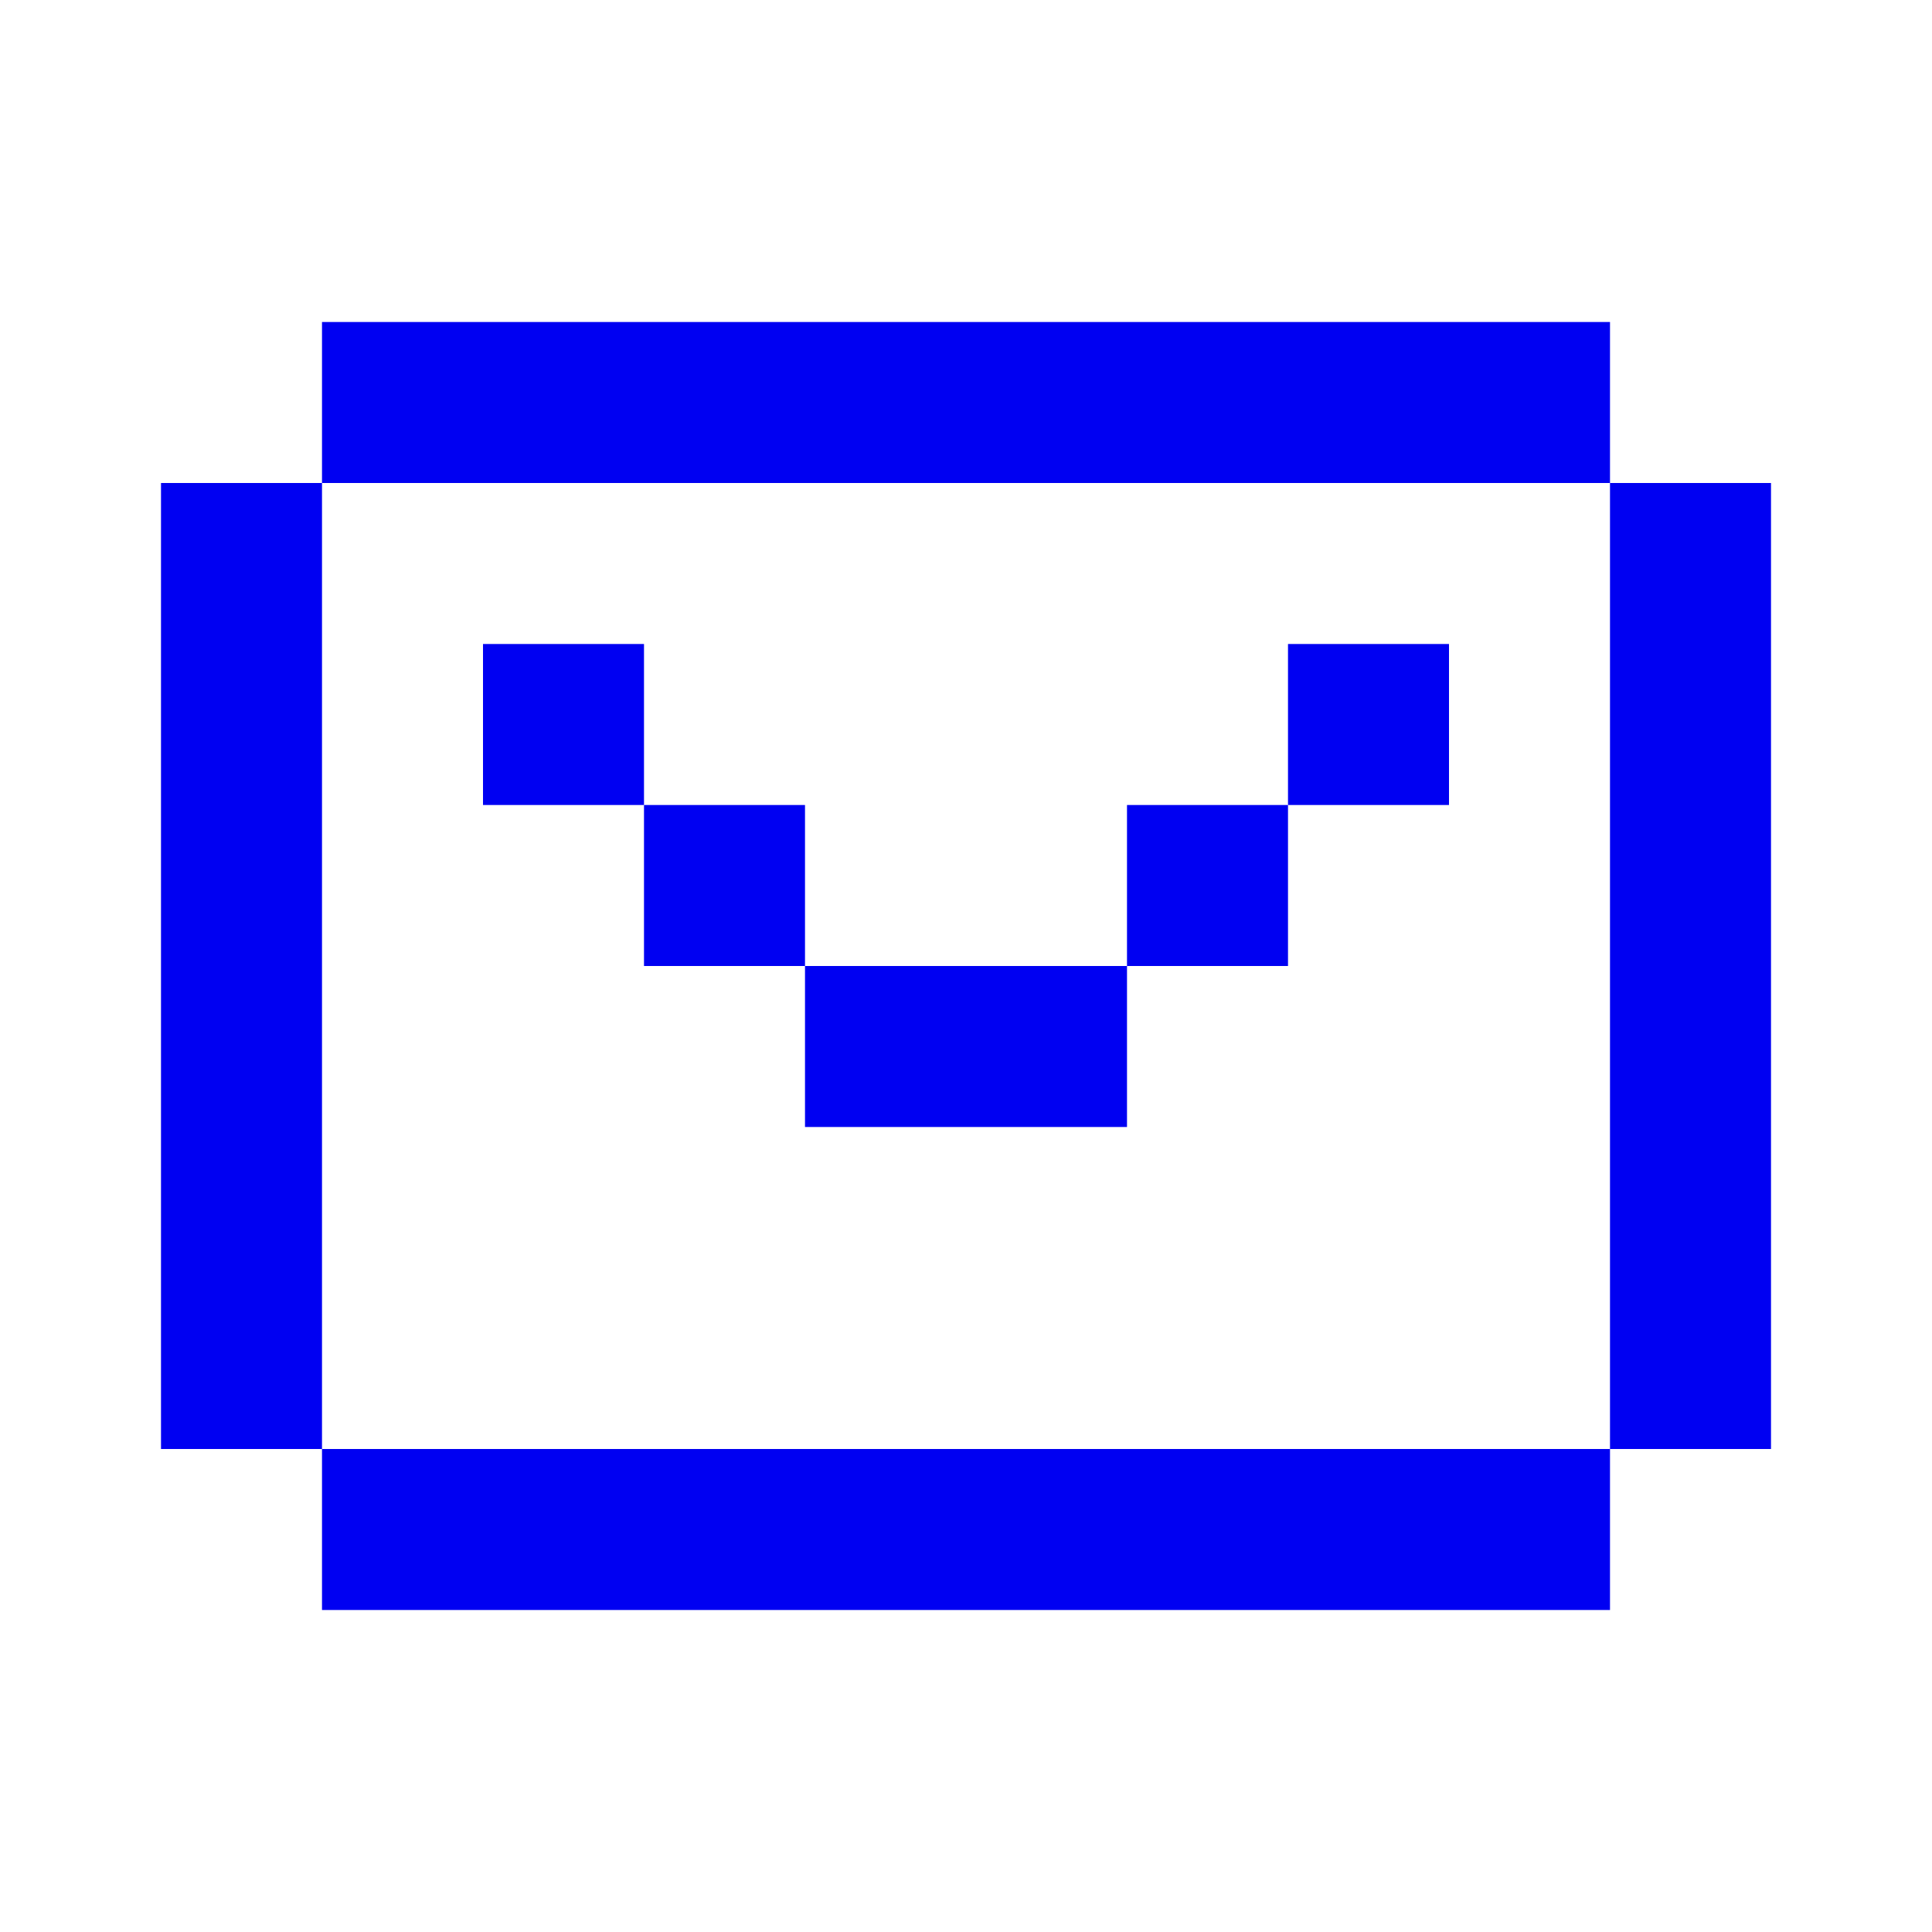
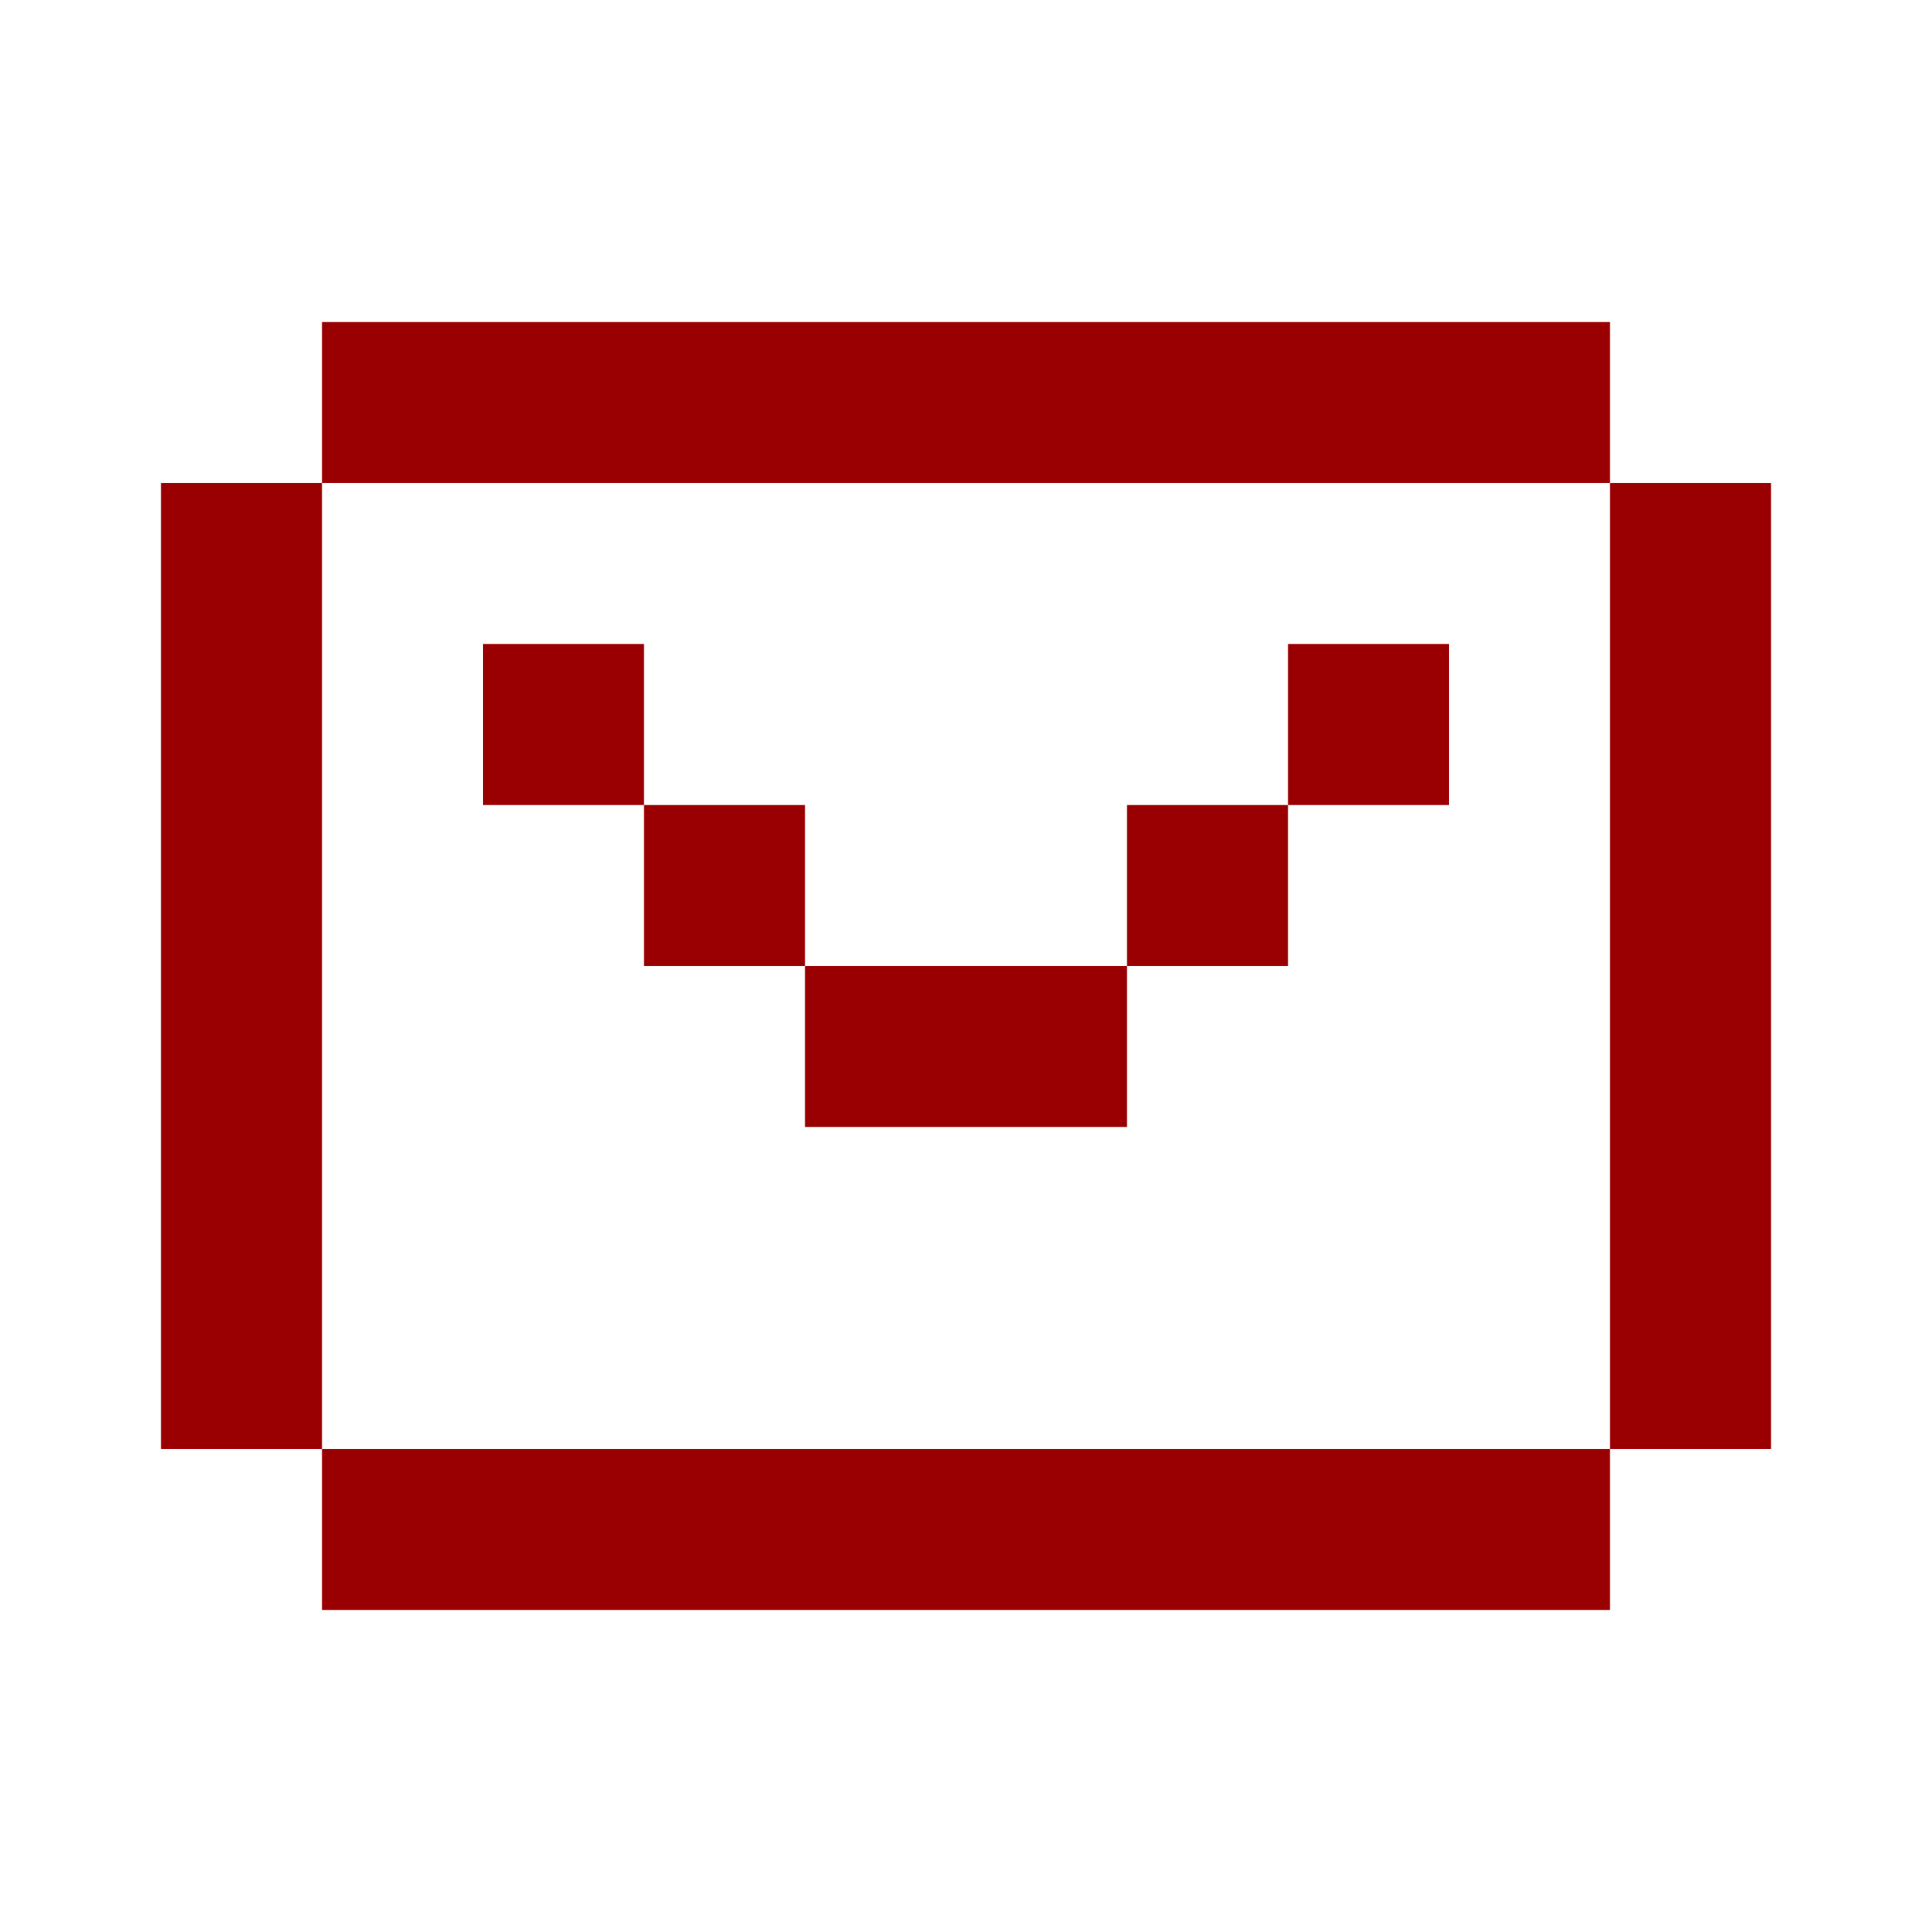
<svg xmlns="http://www.w3.org/2000/svg" preserveAspectRatio="none" overflow="visible" style="display: block;" width="24" height="24" viewBox="0 0 24 24" fill="none">
  <g id="mail">
    <g id="Icon">
-       <path d="M6 8H8V10H6V8Z" fill="#0000F2" />
-       <path d="M8 10L10 10V12H8L8 10Z" fill="#0000F2" />
-       <path d="M18 8H16V10H18V8Z" fill="#0000F2" />
-       <path d="M16 10L14 10V12H16L16 10Z" fill="#0000F2" />
-       <path d="M10 12H14L14 14H10L10 12Z" fill="#0000F2" />
-       <path d="M2 6H4V18H2V6Z" fill="#0000F2" />
-       <path d="M20 6H22V18H20V6Z" fill="#0000F2" />
-       <path d="M4 4H20L20 6H4V4Z" fill="#0000F2" />
-       <path d="M4 18H20L20 20H4V18Z" fill="#0000F2" />
+       <path d="M6 8H8V10H6V8Z" fill="#9a0002" />
+       <path d="M8 10L10 10V12H8L8 10Z" fill="#9a0002" />
+       <path d="M18 8H16V10H18V8Z" fill="#9a0002" />
+       <path d="M16 10L14 10V12H16L16 10Z" fill="#9a0002" />
+       <path d="M10 12H14L14 14H10L10 12Z" fill="#9a0002" />
+       <path d="M2 6H4V18H2V6Z" fill="#9a0002" />
+       <path d="M20 6H22V18H20V6Z" fill="#9a0002" />
+       <path d="M4 4H20L20 6H4V4Z" fill="#9a0002" />
+       <path d="M4 18H20L20 20H4V18Z" fill="#9a0002" />
    </g>
  </g>
</svg>
